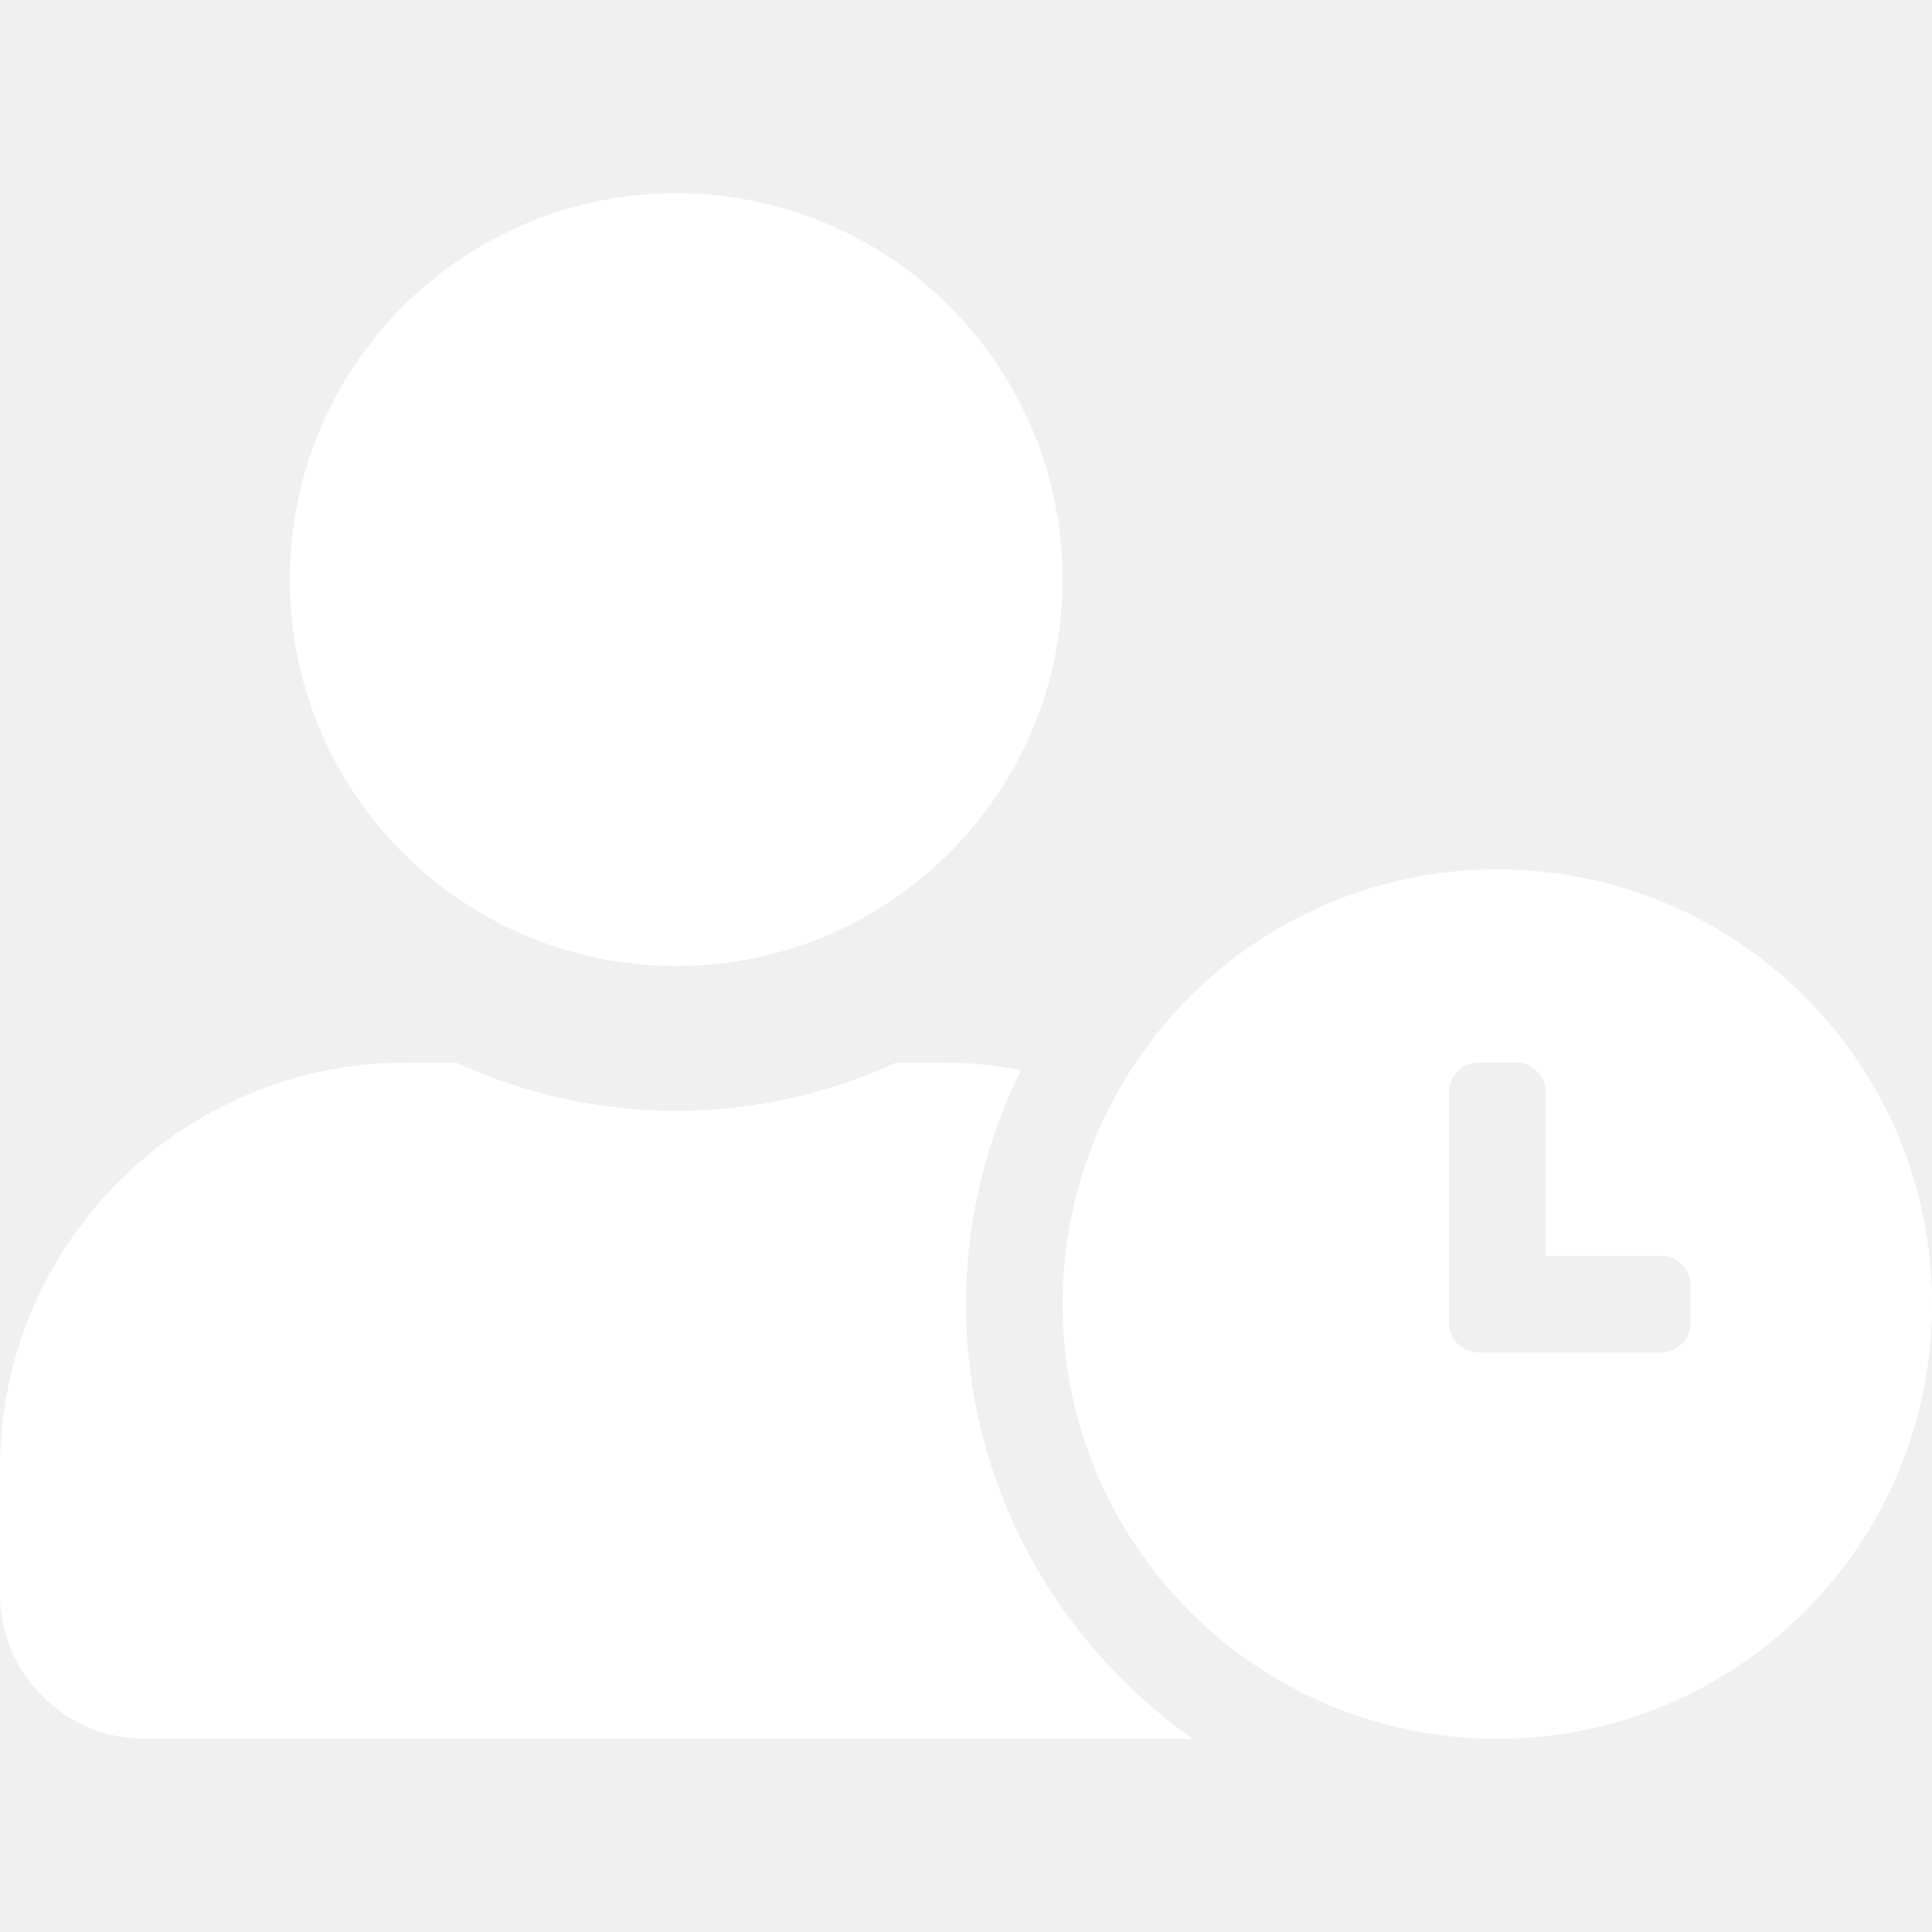
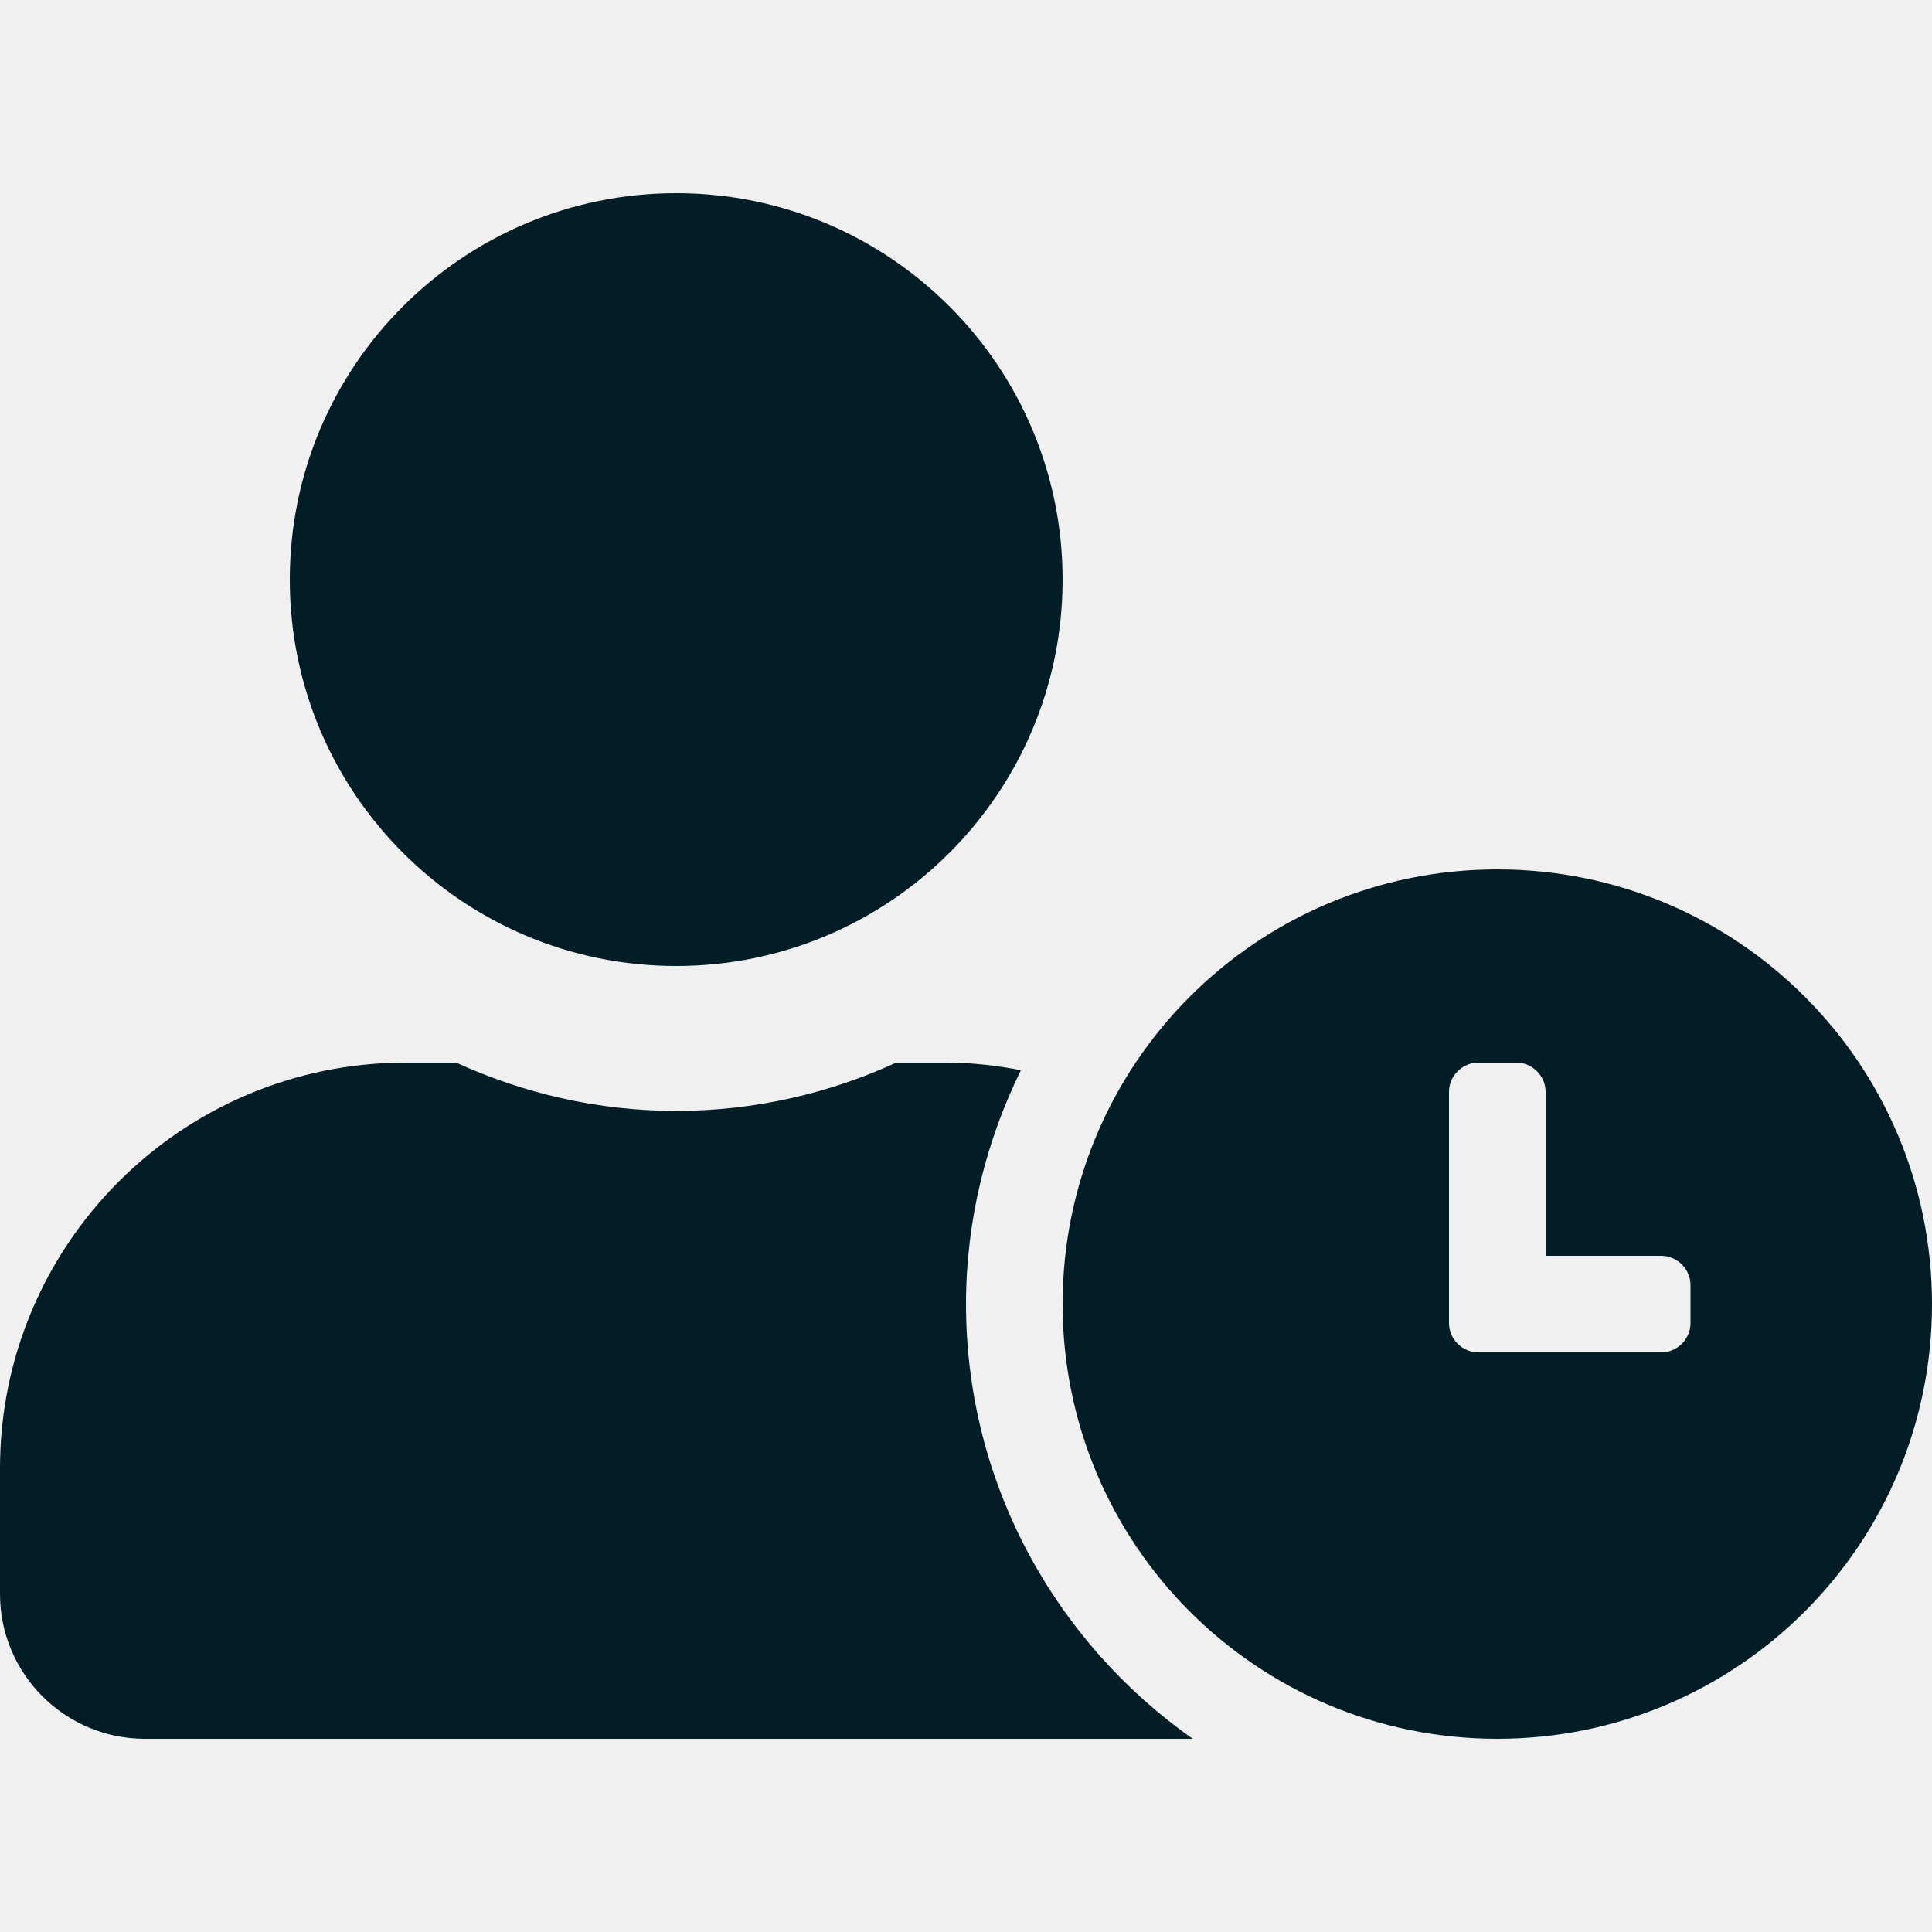
- <svg xmlns="http://www.w3.org/2000/svg" fill="#FFFFFF" width="800px" height="800px" viewBox="0 -64 640 640">
+ <svg xmlns="http://www.w3.org/2000/svg" fill="#031d27" width="800px" height="800px" viewBox="0 -64 640 640">
  <path d="M496 224c-79.6 0-144 64.4-144 144s64.4 144 144 144 144-64.4 144-144-64.4-144-144-144zm64 150.3c0 5.3-4.4 9.7-9.7 9.7h-60.6c-5.3 0-9.7-4.4-9.7-9.7v-76.6c0-5.3 4.4-9.7 9.7-9.7h12.6c5.3 0 9.7 4.4 9.7 9.7V352h38.3c5.3 0 9.7 4.4 9.7 9.7v12.6zM320 368c0-27.8 6.7-54.1 18.2-77.5-8-1.5-16.2-2.5-24.6-2.5h-16.7c-22.2 10.2-46.9 16-72.9 16s-50.6-5.8-72.9-16h-16.7C60.2 288 0 348.2 0 422.4V464c0 26.5 21.5 48 48 48h347.1c-45.3-31.9-75.1-84.5-75.1-144zm-96-112c70.7 0 128-57.3 128-128S294.7 0 224 0 96 57.3 96 128s57.3 128 128 128z" />
</svg>
